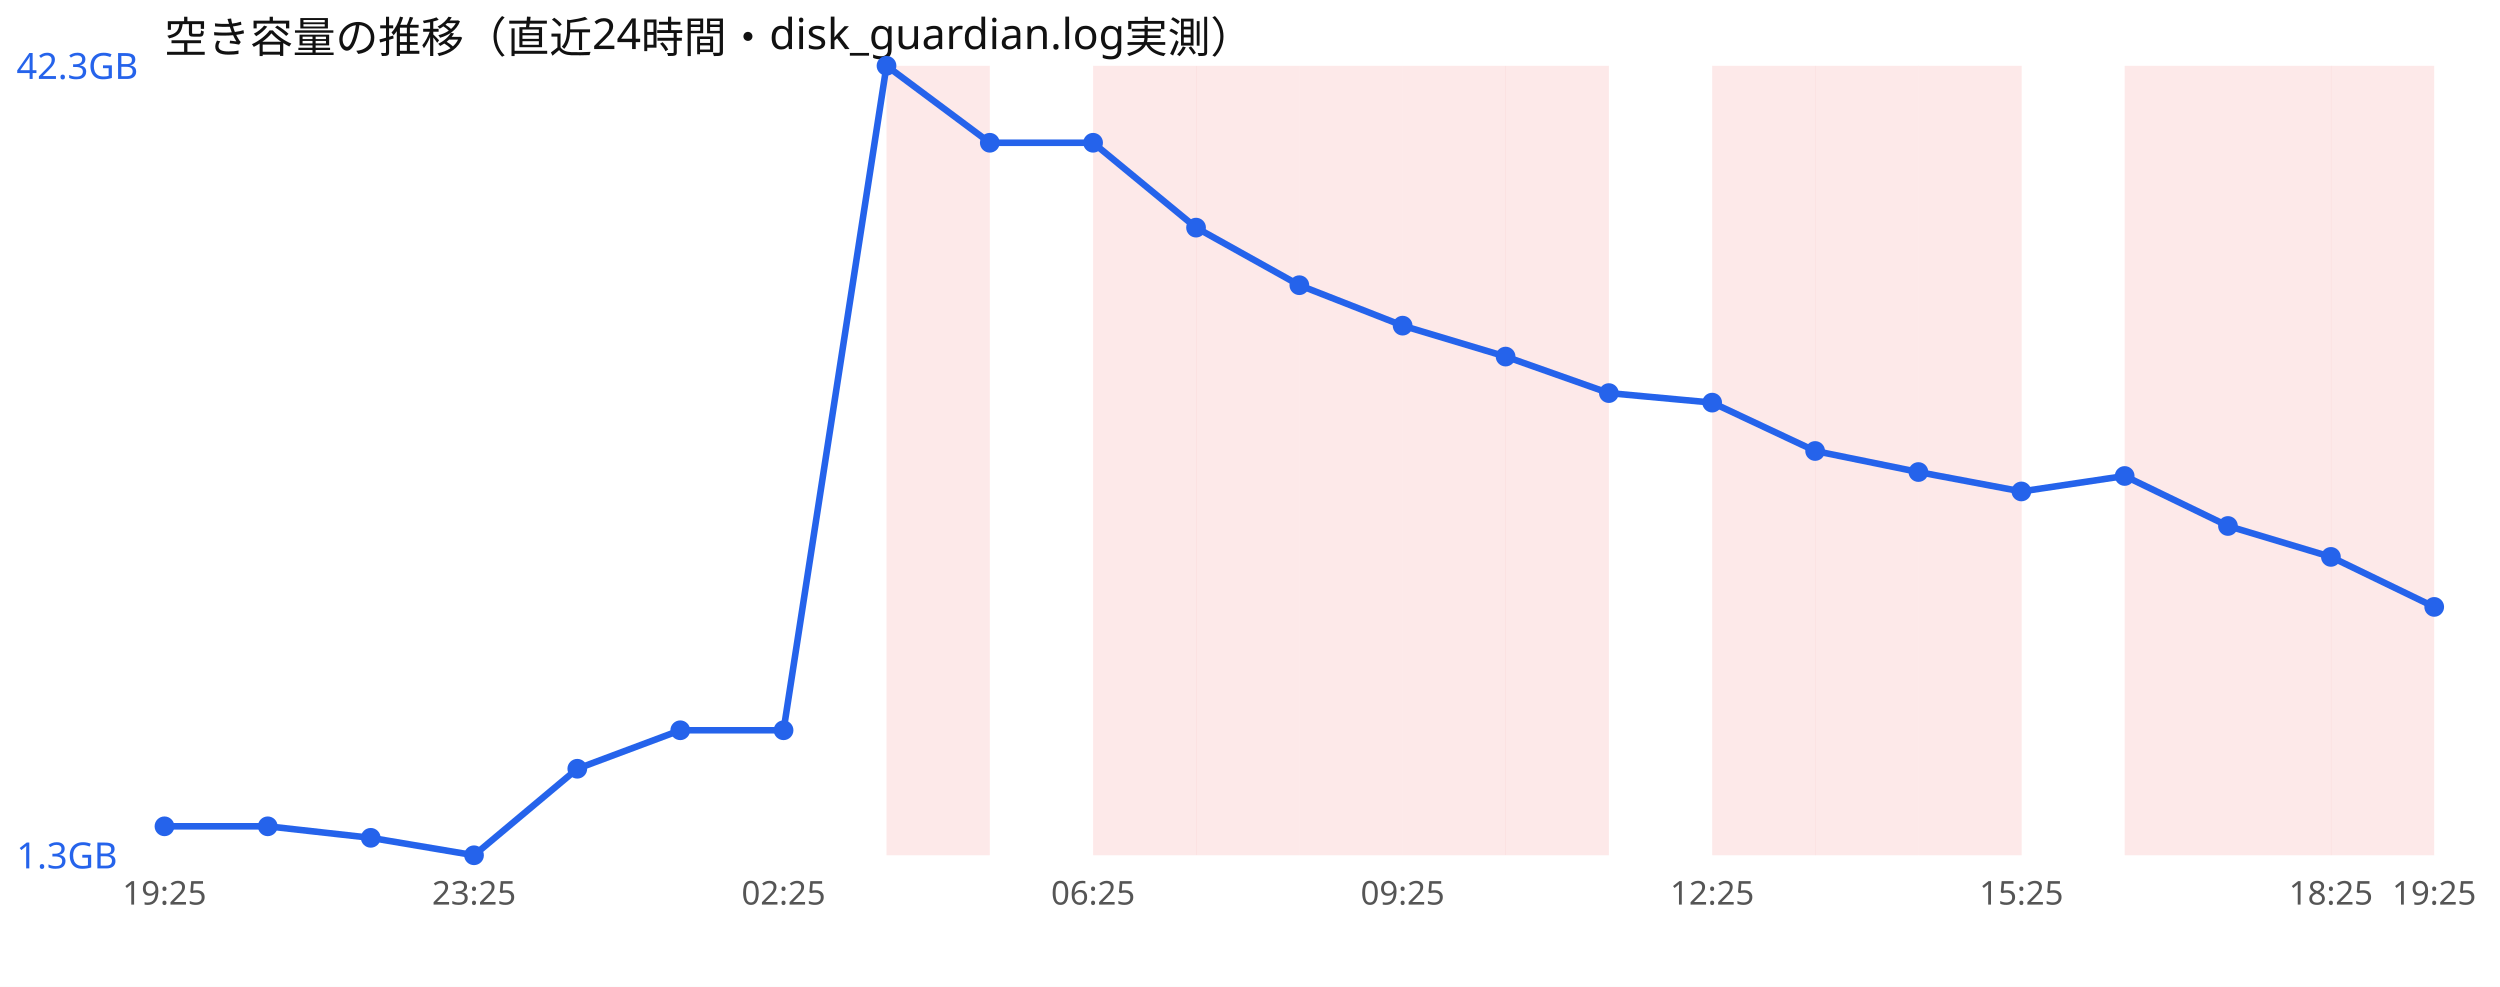
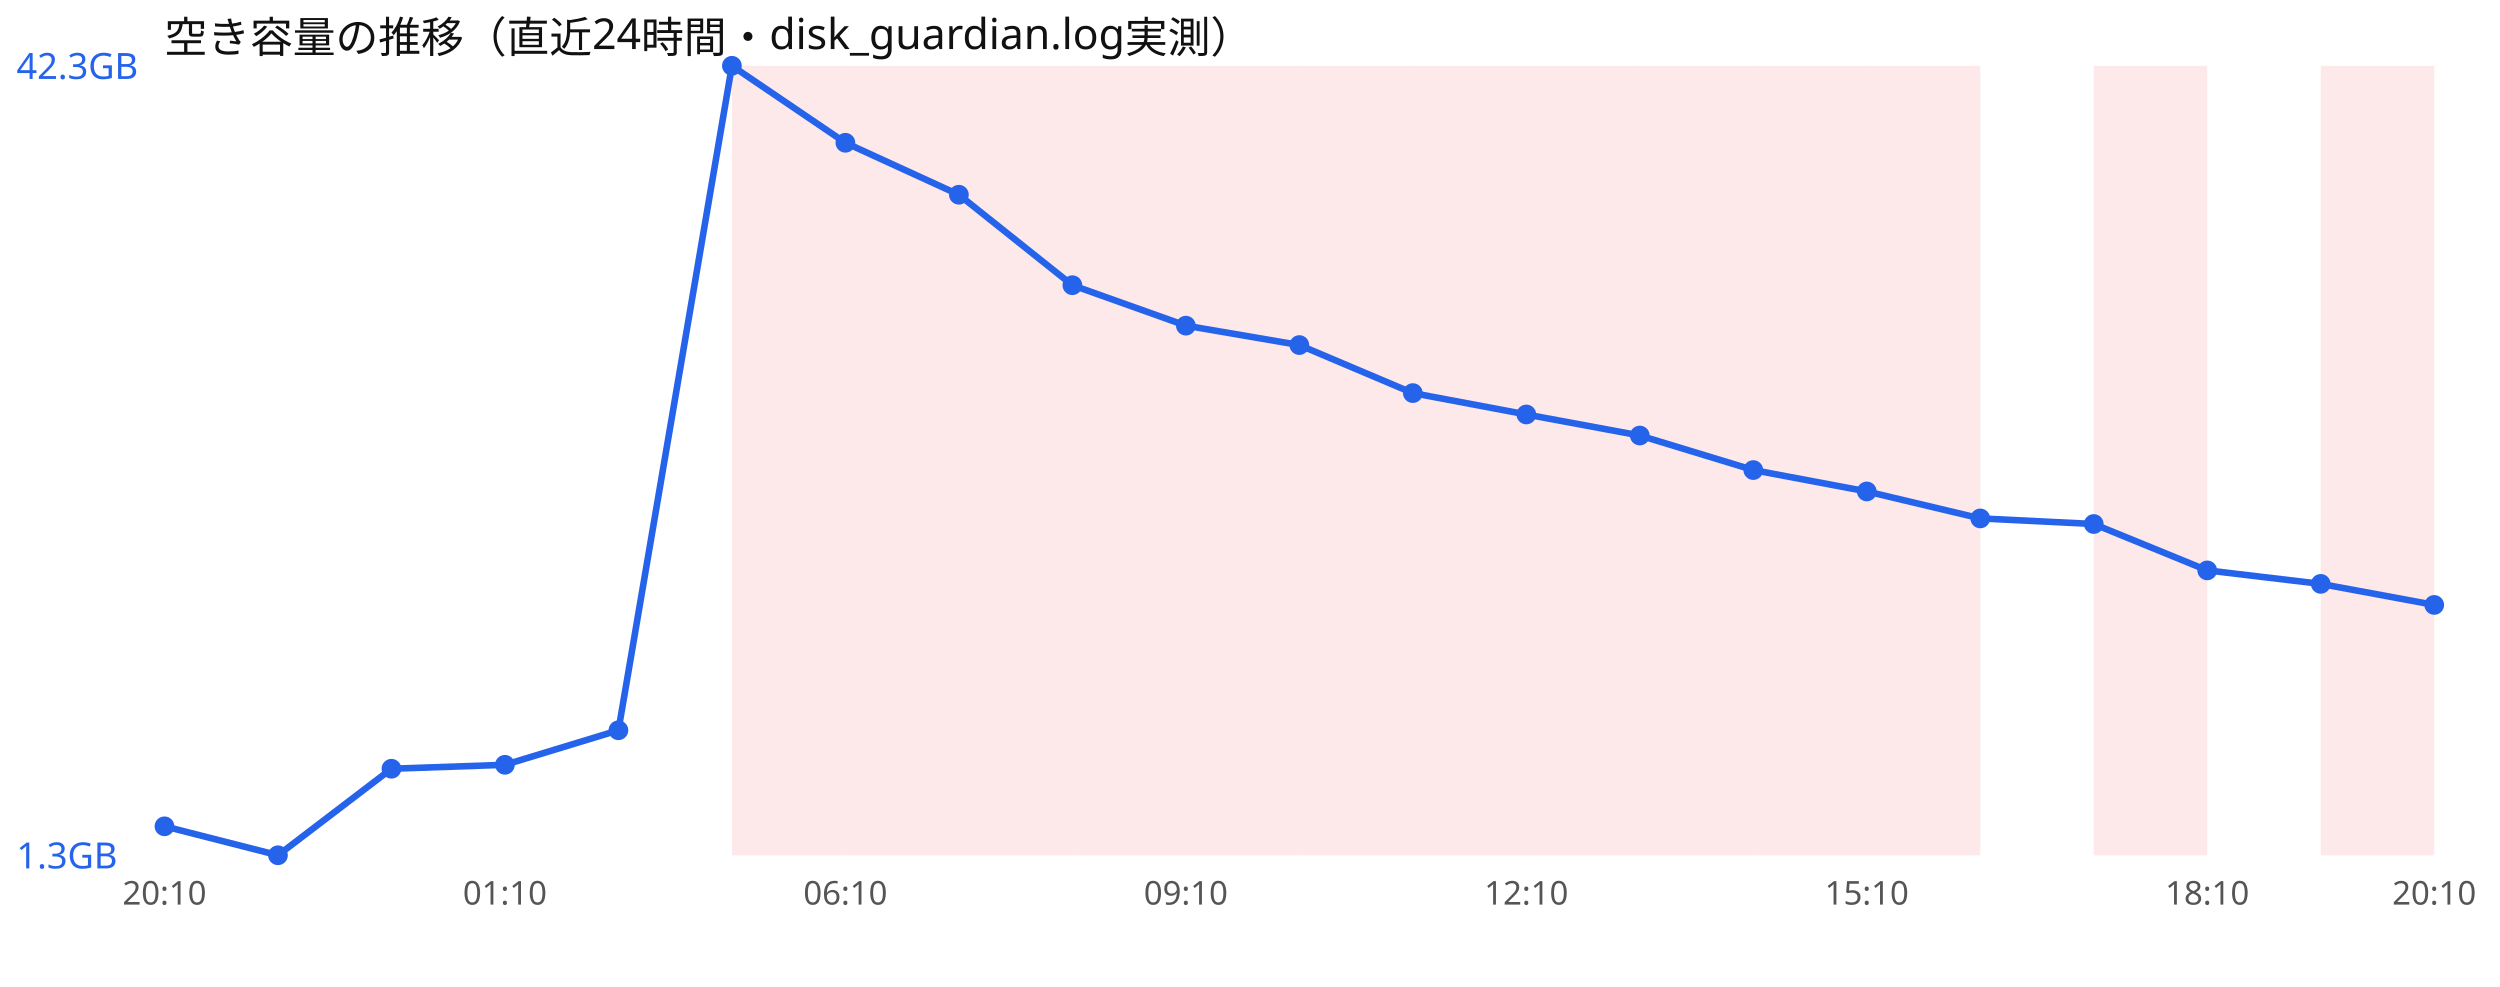
<svg xmlns="http://www.w3.org/2000/svg" width="760" height="300" viewBox="0 0 760 300" font-family="sans-serif">
  <rect width="760" height="300" fill="#ffffff" />
  <text x="50" y="16" font-size="13" fill="#111">空き容量の推移（直近24時間・disk_guardian.log実測）</text>
-   <rect x="269.5" y="20" width="31.4" height="240" fill="#ef4444" opacity="0.12" />
-   <rect x="332.3" y="20" width="31.4" height="240" fill="#ef4444" opacity="0.12" />
-   <rect x="363.6" y="20" width="31.4" height="240" fill="#ef4444" opacity="0.12" />
-   <rect x="395.0" y="20" width="31.4" height="240" fill="#ef4444" opacity="0.12" />
-   <rect x="426.4" y="20" width="31.4" height="240" fill="#ef4444" opacity="0.12" />
-   <rect x="457.7" y="20" width="31.4" height="240" fill="#ef4444" opacity="0.12" />
-   <rect x="520.5" y="20" width="31.4" height="240" fill="#ef4444" opacity="0.12" />
-   <rect x="551.8" y="20" width="31.4" height="240" fill="#ef4444" opacity="0.12" />
-   <rect x="583.2" y="20" width="31.4" height="240" fill="#ef4444" opacity="0.12" />
-   <rect x="645.9" y="20" width="31.4" height="240" fill="#ef4444" opacity="0.12" />
-   <rect x="677.3" y="20" width="31.4" height="240" fill="#ef4444" opacity="0.12" />
-   <rect x="708.6" y="20" width="31.4" height="240" fill="#ef4444" opacity="0.12" />
-   <polyline points="50.0,251.2 81.4,251.2 112.7,254.7 144.1,260.0 175.5,233.7 206.8,222.0 238.2,222.0 269.5,20.0 300.9,43.4 332.3,43.4 363.6,69.2 395.0,86.7 426.4,99.0 457.7,108.4 489.1,119.5 520.5,122.4 551.8,137.1 583.2,143.5 614.5,149.4 645.9,144.7 677.3,159.9 708.6,169.3 740.0,184.5" fill="none" stroke="#2563eb" stroke-width="2" />
+   <rect x="222.5" y="20" width="34.5" height="240" fill="#ef4444" opacity="0.12" />
+   <rect x="257.0" y="20" width="34.5" height="240" fill="#ef4444" opacity="0.12" />
+   <rect x="291.5" y="20" width="34.5" height="240" fill="#ef4444" opacity="0.12" />
+   <rect x="326.0" y="20" width="34.5" height="240" fill="#ef4444" opacity="0.12" />
+   <rect x="360.5" y="20" width="34.5" height="240" fill="#ef4444" opacity="0.12" />
+   <rect x="395.0" y="20" width="34.5" height="240" fill="#ef4444" opacity="0.12" />
+   <rect x="429.5" y="20" width="34.5" height="240" fill="#ef4444" opacity="0.12" />
+   <rect x="464.0" y="20" width="34.5" height="240" fill="#ef4444" opacity="0.12" />
+   <rect x="498.5" y="20" width="34.5" height="240" fill="#ef4444" opacity="0.12" />
+   <rect x="533.0" y="20" width="34.5" height="240" fill="#ef4444" opacity="0.12" />
+   <rect x="567.5" y="20" width="34.5" height="240" fill="#ef4444" opacity="0.12" />
+   <rect x="636.5" y="20" width="34.5" height="240" fill="#ef4444" opacity="0.12" />
+   <rect x="705.5" y="20" width="34.5" height="240" fill="#ef4444" opacity="0.12" />
+   <polyline points="50.0,251.2 84.5,260.0 119.0,233.7 153.5,232.5 188.0,222.0 222.5,20.0 257.0,43.4 291.5,59.2 326.0,86.7 360.5,99.0 395.0,104.9 429.5,119.5 464.0,126.0 498.5,132.4 533.0,142.9 567.5,149.4 602.0,157.6 636.5,159.3 671.0,173.4 705.5,177.5 740.0,183.9" fill="none" stroke="#2563eb" stroke-width="2" />
  <circle cx="50.0" cy="251.2" r="3" fill="#2563eb" />
-   <circle cx="81.4" cy="251.2" r="3" fill="#2563eb" />
-   <circle cx="112.7" cy="254.7" r="3" fill="#2563eb" />
-   <circle cx="144.1" cy="260.0" r="3" fill="#2563eb" />
-   <circle cx="175.5" cy="233.7" r="3" fill="#2563eb" />
-   <circle cx="206.8" cy="222.0" r="3" fill="#2563eb" />
-   <circle cx="238.2" cy="222.0" r="3" fill="#2563eb" />
-   <circle cx="269.5" cy="20.0" r="3" fill="#2563eb" />
-   <circle cx="300.9" cy="43.4" r="3" fill="#2563eb" />
-   <circle cx="332.3" cy="43.4" r="3" fill="#2563eb" />
-   <circle cx="363.6" cy="69.2" r="3" fill="#2563eb" />
-   <circle cx="395.0" cy="86.7" r="3" fill="#2563eb" />
-   <circle cx="426.4" cy="99.0" r="3" fill="#2563eb" />
-   <circle cx="457.7" cy="108.4" r="3" fill="#2563eb" />
-   <circle cx="489.1" cy="119.5" r="3" fill="#2563eb" />
-   <circle cx="520.5" cy="122.4" r="3" fill="#2563eb" />
-   <circle cx="551.8" cy="137.1" r="3" fill="#2563eb" />
-   <circle cx="583.2" cy="143.5" r="3" fill="#2563eb" />
-   <circle cx="614.5" cy="149.4" r="3" fill="#2563eb" />
-   <circle cx="645.9" cy="144.7" r="3" fill="#2563eb" />
-   <circle cx="677.3" cy="159.9" r="3" fill="#2563eb" />
-   <circle cx="708.6" cy="169.3" r="3" fill="#2563eb" />
-   <circle cx="740.0" cy="184.5" r="3" fill="#2563eb" />
+   <circle cx="84.5" cy="260.0" r="3" fill="#2563eb" />
+   <circle cx="119.0" cy="233.7" r="3" fill="#2563eb" />
+   <circle cx="153.5" cy="232.5" r="3" fill="#2563eb" />
+   <circle cx="188.0" cy="222.0" r="3" fill="#2563eb" />
+   <circle cx="222.5" cy="20.0" r="3" fill="#2563eb" />
+   <circle cx="257.0" cy="43.4" r="3" fill="#2563eb" />
+   <circle cx="291.5" cy="59.2" r="3" fill="#2563eb" />
+   <circle cx="326.0" cy="86.7" r="3" fill="#2563eb" />
+   <circle cx="360.5" cy="99.0" r="3" fill="#2563eb" />
+   <circle cx="395.0" cy="104.9" r="3" fill="#2563eb" />
+   <circle cx="429.5" cy="119.5" r="3" fill="#2563eb" />
+   <circle cx="464.0" cy="126.0" r="3" fill="#2563eb" />
+   <circle cx="498.5" cy="132.4" r="3" fill="#2563eb" />
+   <circle cx="533.0" cy="142.9" r="3" fill="#2563eb" />
+   <circle cx="567.5" cy="149.4" r="3" fill="#2563eb" />
+   <circle cx="602.0" cy="157.6" r="3" fill="#2563eb" />
+   <circle cx="636.5" cy="159.3" r="3" fill="#2563eb" />
+   <circle cx="671.0" cy="173.4" r="3" fill="#2563eb" />
+   <circle cx="705.5" cy="177.5" r="3" fill="#2563eb" />
+   <circle cx="740.0" cy="183.9" r="3" fill="#2563eb" />
  <text x="5" y="24.0" font-size="11" fill="#2563eb">42.3GB</text>
  <text x="5" y="264.0" font-size="11" fill="#2563eb">1.3GB</text>
-   <text x="50.0" y="275" font-size="10" fill="#555" text-anchor="middle">19:25</text>
-   <text x="144.1" y="275" font-size="10" fill="#555" text-anchor="middle">23:25</text>
-   <text x="238.2" y="275" font-size="10" fill="#555" text-anchor="middle">02:25</text>
-   <text x="332.3" y="275" font-size="10" fill="#555" text-anchor="middle">06:25</text>
-   <text x="426.4" y="275" font-size="10" fill="#555" text-anchor="middle">09:25</text>
-   <text x="520.5" y="275" font-size="10" fill="#555" text-anchor="middle">12:25</text>
-   <text x="614.5" y="275" font-size="10" fill="#555" text-anchor="middle">15:25</text>
-   <text x="708.6" y="275" font-size="10" fill="#555" text-anchor="middle">18:25</text>
-   <text x="740.0" y="275" font-size="10" fill="#555" text-anchor="middle">19:25</text>
+   <text x="50.0" y="275" font-size="10" fill="#555" text-anchor="middle">20:10</text>
+   <text x="153.5" y="275" font-size="10" fill="#555" text-anchor="middle">01:10</text>
+   <text x="257.0" y="275" font-size="10" fill="#555" text-anchor="middle">06:10</text>
+   <text x="360.5" y="275" font-size="10" fill="#555" text-anchor="middle">09:10</text>
+   <text x="464.0" y="275" font-size="10" fill="#555" text-anchor="middle">12:10</text>
+   <text x="567.5" y="275" font-size="10" fill="#555" text-anchor="middle">15:10</text>
+   <text x="671.0" y="275" font-size="10" fill="#555" text-anchor="middle">18:10</text>
+   <text x="740.0" y="275" font-size="10" fill="#555" text-anchor="middle">20:10</text>
</svg>
